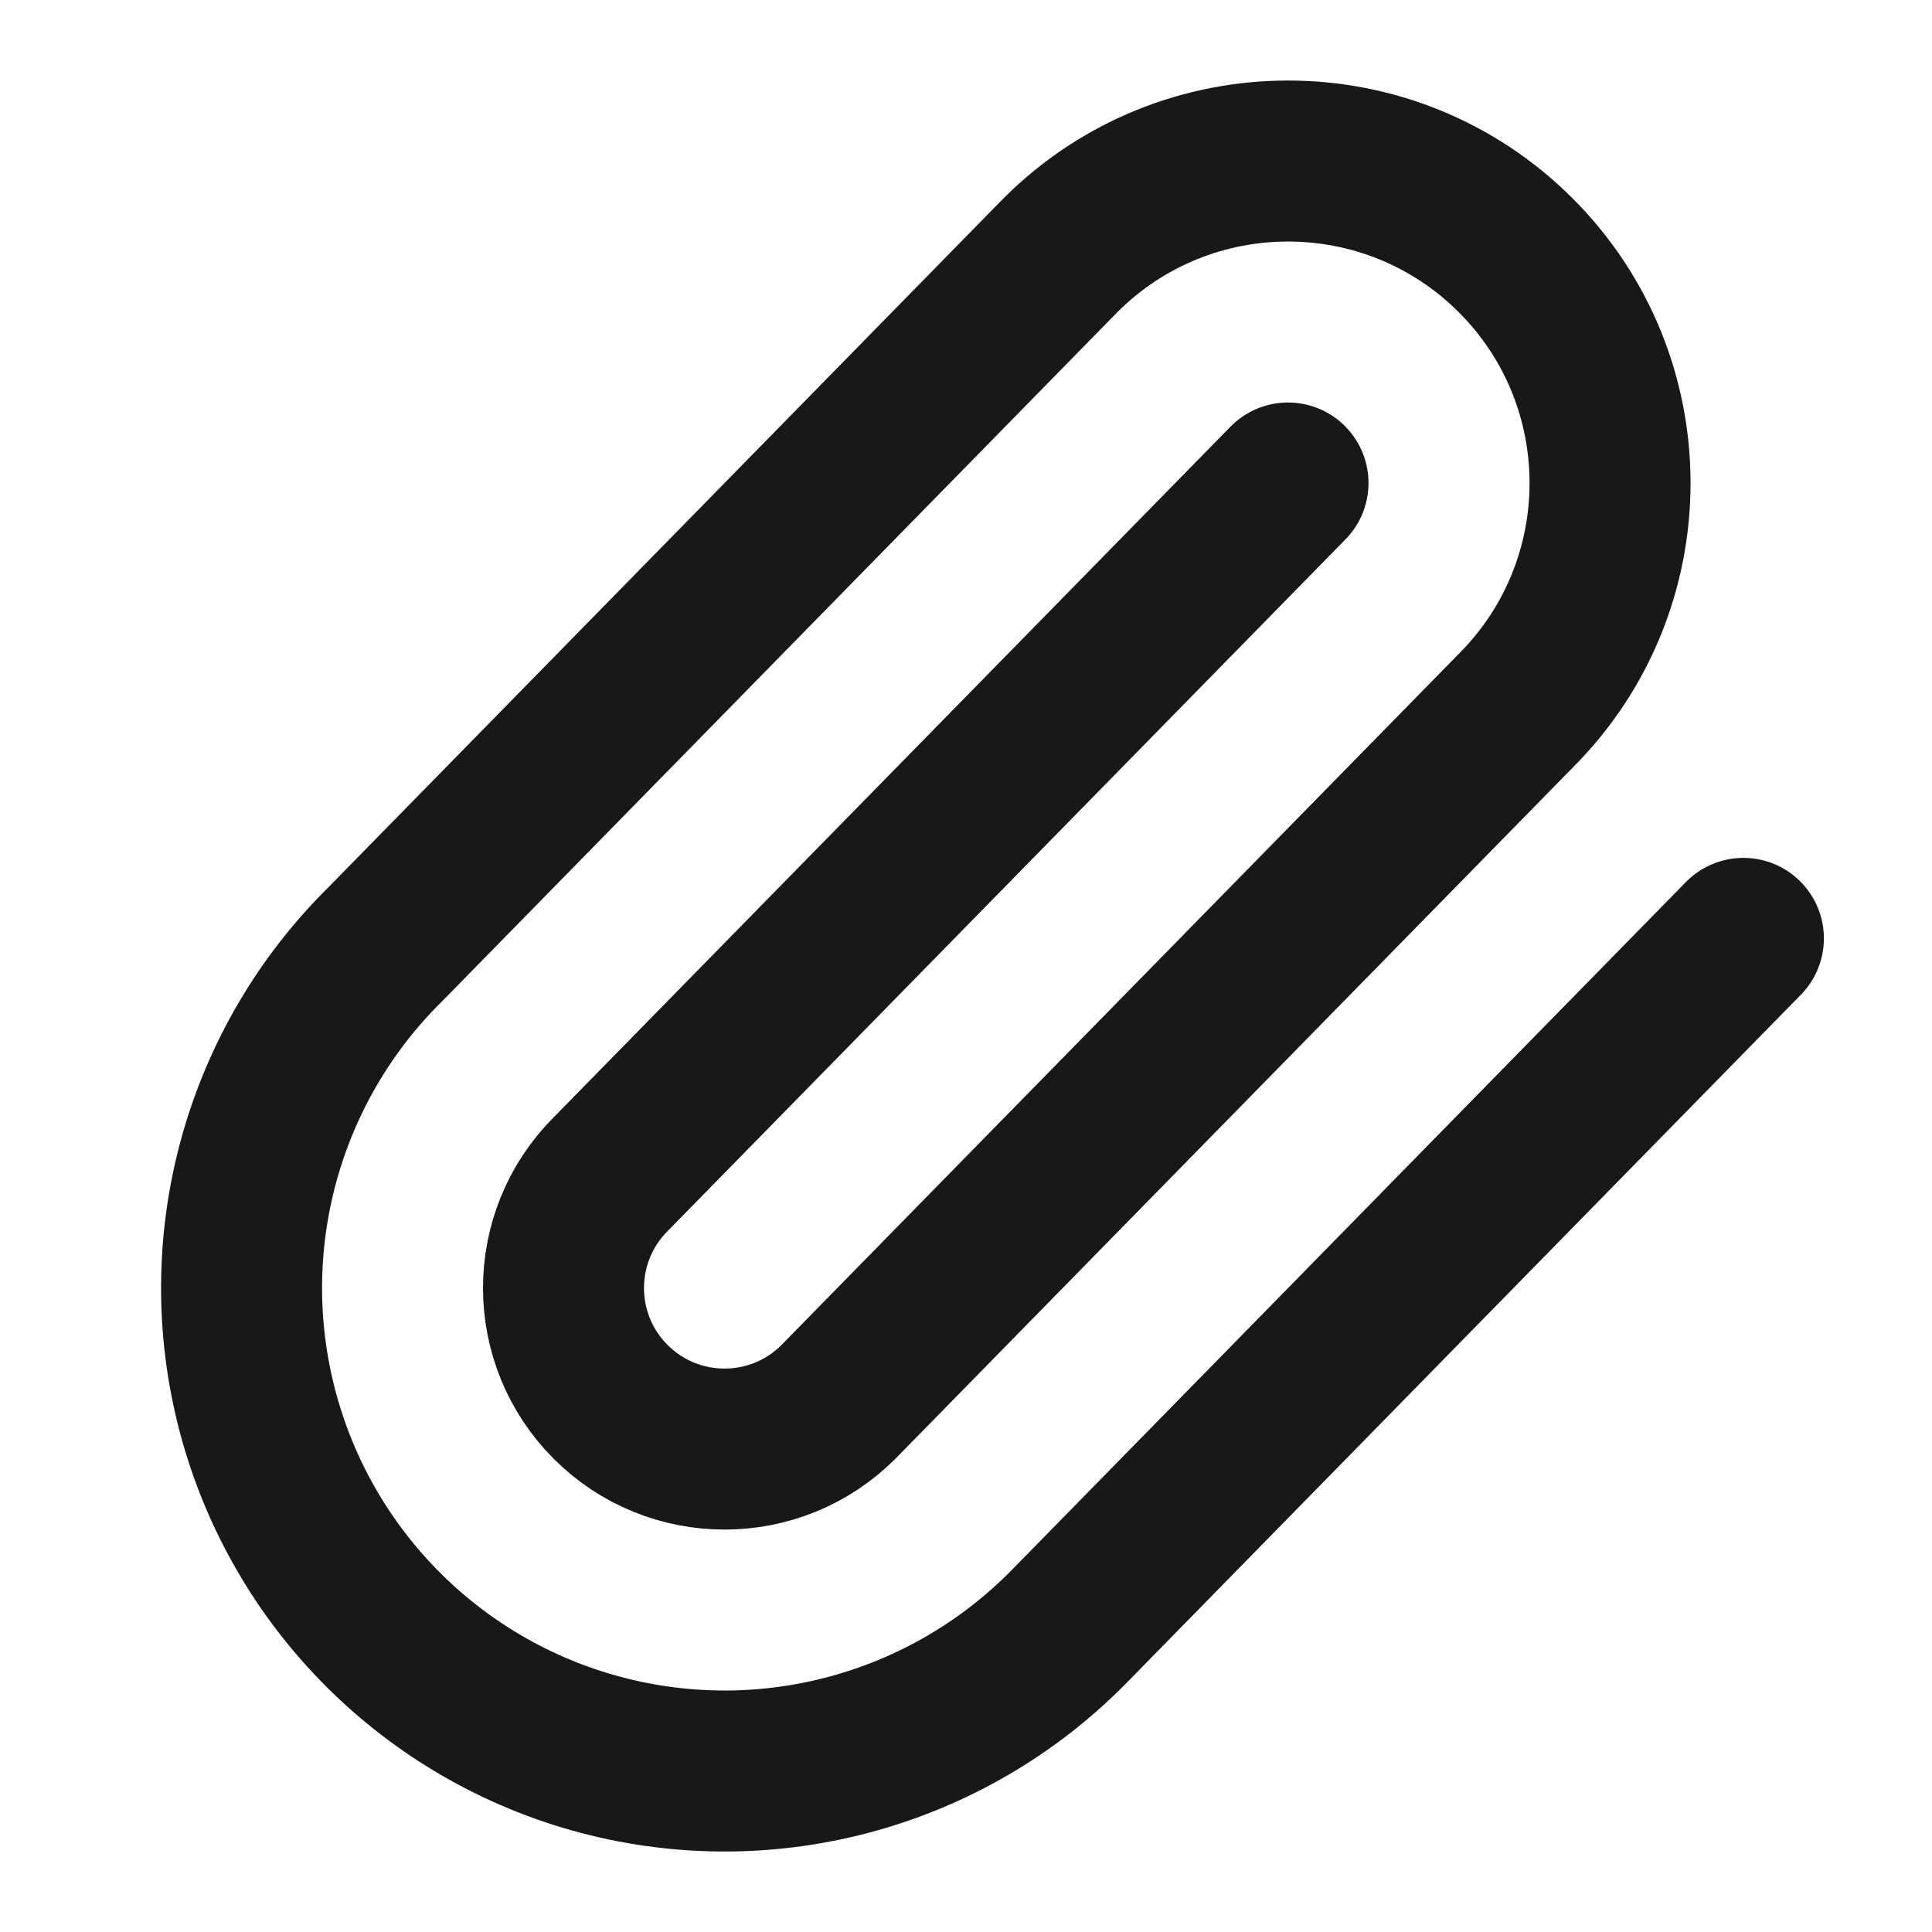
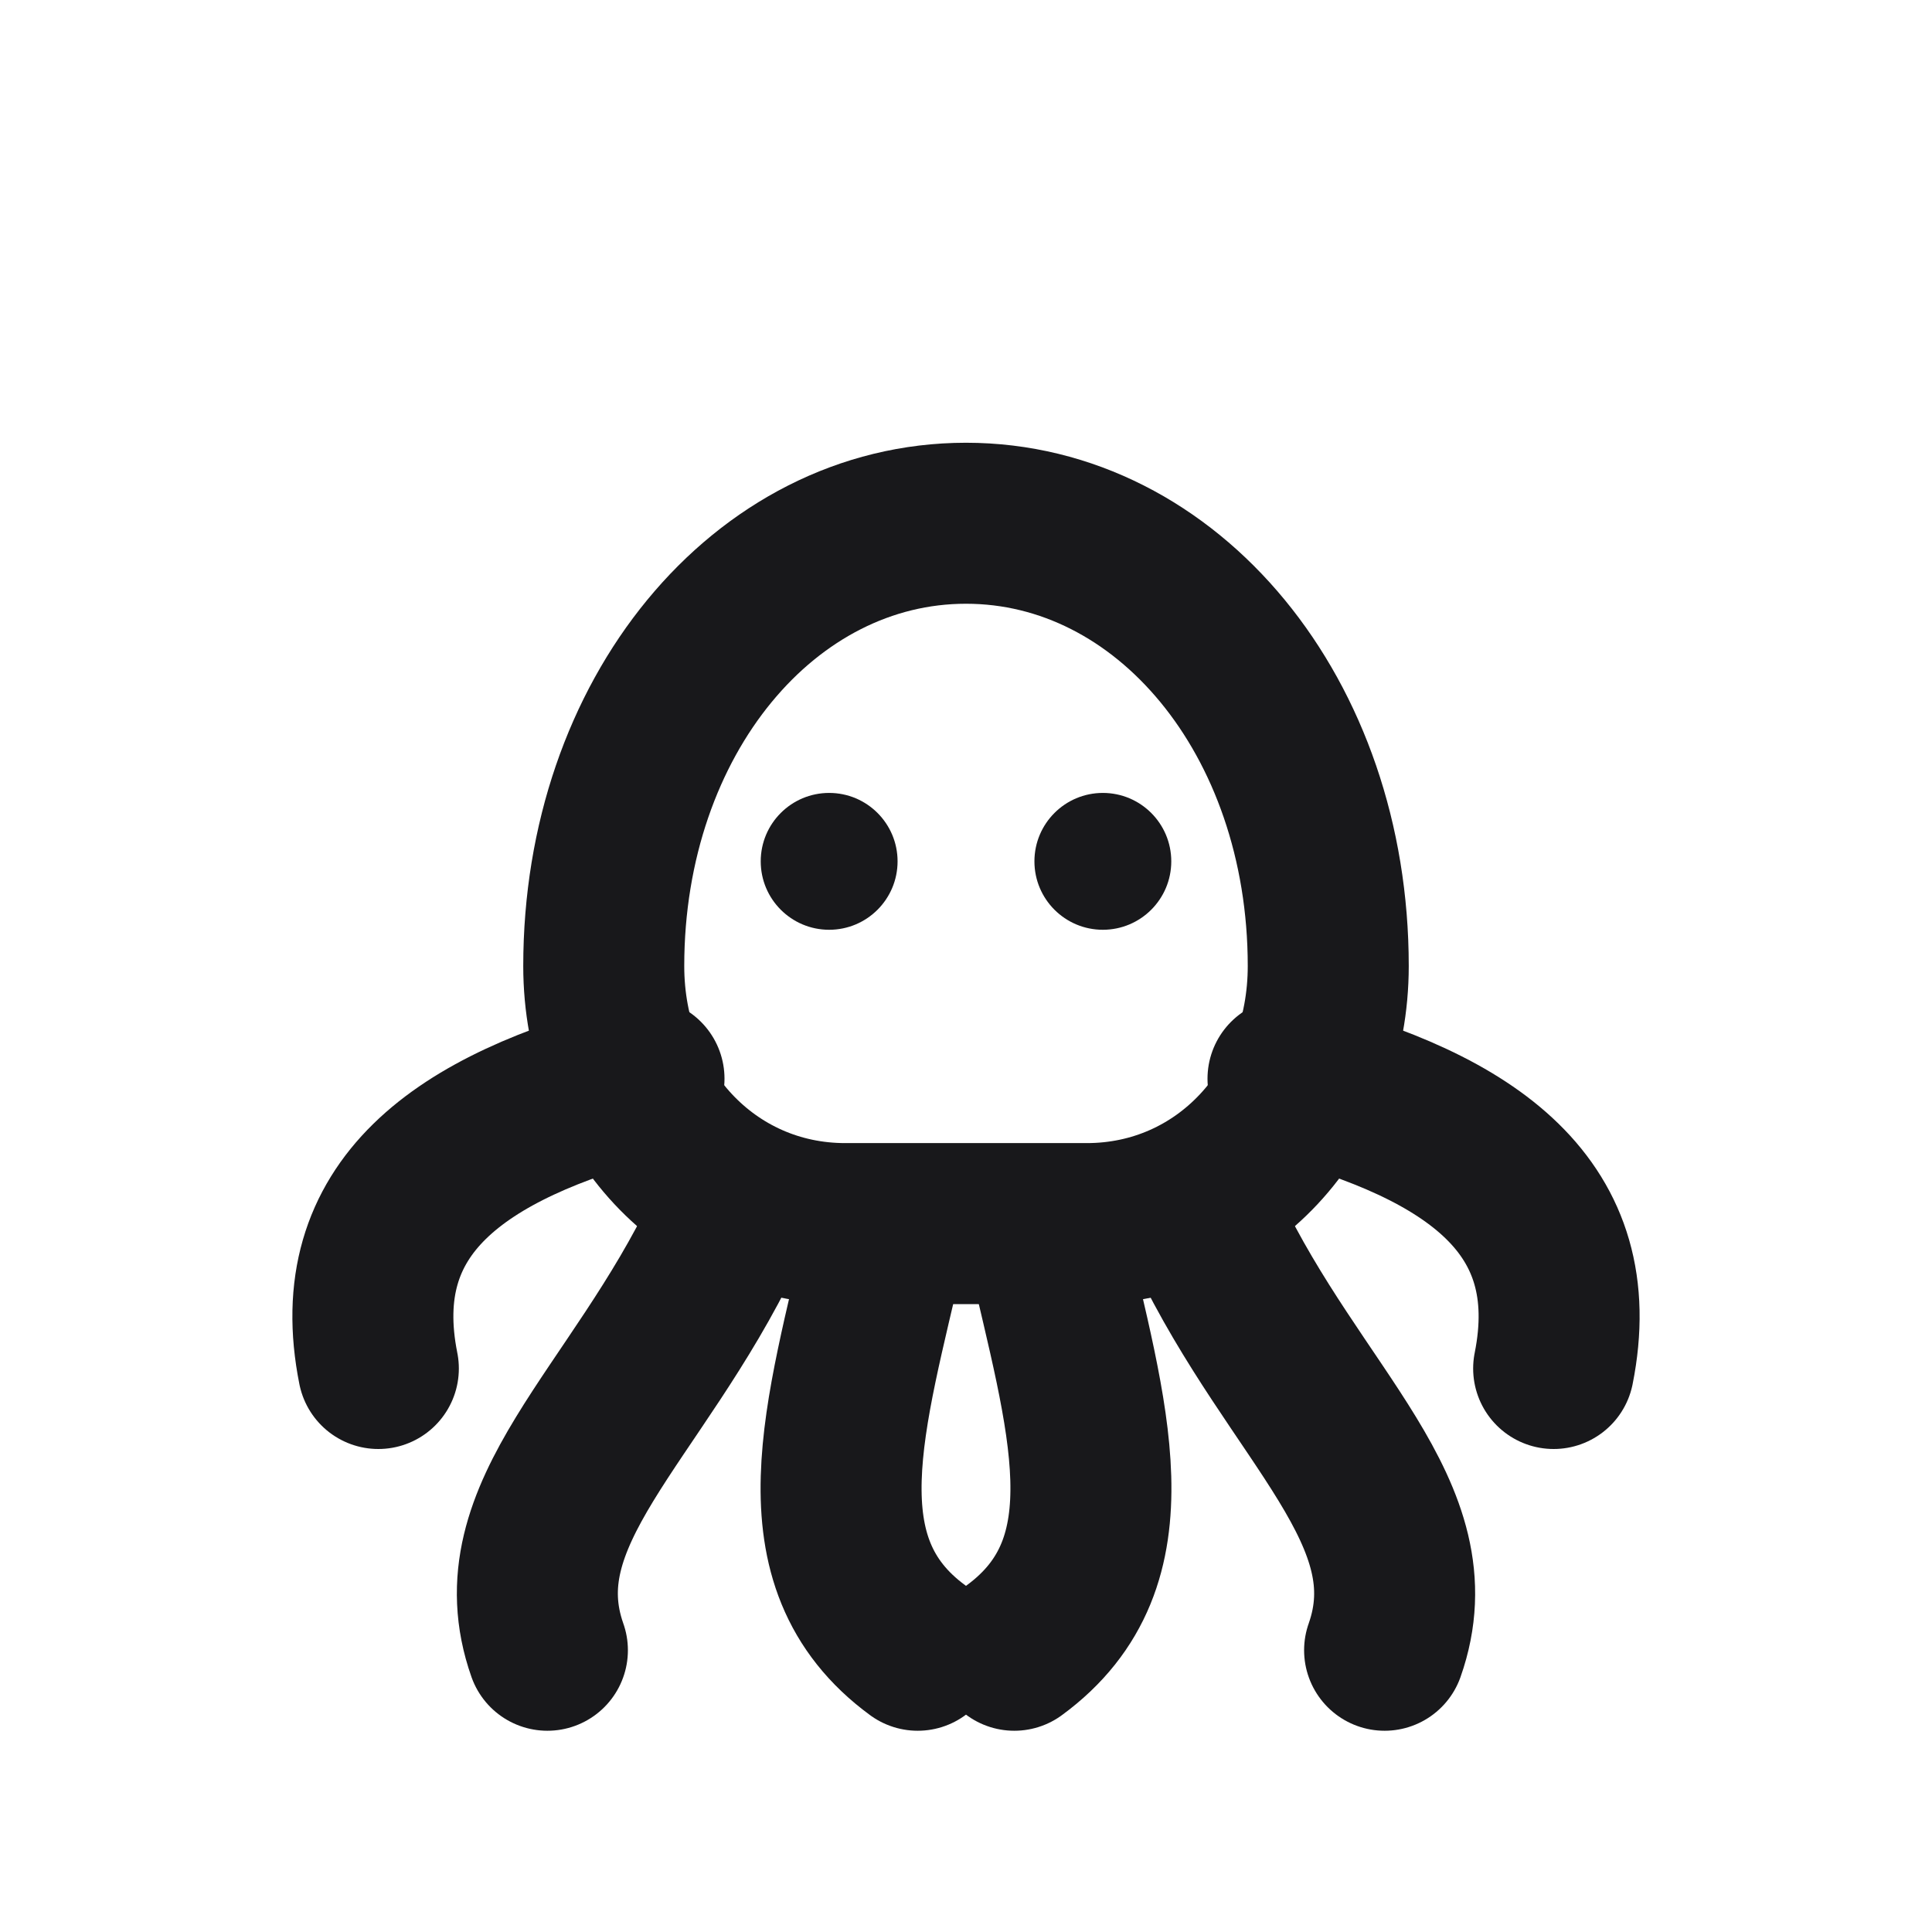
<svg xmlns="http://www.w3.org/2000/svg" viewBox="0 0 24 24" fill="none" stroke-linecap="round" stroke-linejoin="round">
  <style>
-     path { stroke: #18181b; }
+     .m { stroke: #18181b; }
+     .e { fill: #18181b; }
    @media (prefers-color-scheme: dark) {
-       path { stroke: #e4e4e7; }
+       .m { stroke: #e4e4e7; }
+       .e { fill: #e4e4e7; }
    }
  </style>
-   <path stroke-width="2" d="m16 6-8.414 8.586a2 2 0 0 0 2.829 2.829l8.414-8.586a4 4 0 1 0-5.657-5.657l-8.379 8.551a6 6 0 1 0 8.485 8.485l8.379-8.551" />
+   <path class="m" stroke-width="2" fill="none" stroke-linecap="round" stroke-linejoin="round" d="M7.5 12c0-3.1 2-5.5 4.5-5.5s4.5 2.4 4.5 5.5c0 1.8-1.3 3.2-3 3.2h-3C8.8 15.2 7.5 13.8 7.5 12z" />
+   <circle class="e" cx="10.3" cy="10.7" r="0.85" />
+   <circle class="e" cx="13.7" cy="10.7" r="0.85" />
+   <path class="m" stroke-width="2" fill="none" stroke-linecap="round" stroke-linejoin="round" d="M9 15.3c-1.1 2.3-2.8 3.5-2.2 5.2" />
+   <path class="m" stroke-width="2" fill="none" stroke-linecap="round" stroke-linejoin="round" d="M11 15.4c-.5 2.2-1.1 4 .4 5.1" />
+   <path class="m" stroke-width="2" fill="none" stroke-linecap="round" stroke-linejoin="round" d="M13 15.4c.5 2.2 1.1 4-.4 5.1" />
+   <path class="m" stroke-width="2" fill="none" stroke-linecap="round" stroke-linejoin="round" d="M15 15.3c1.1 2.3 2.8 3.5 2.2 5.2" />
+   <path class="m" stroke-width="2" fill="none" stroke-linecap="round" stroke-linejoin="round" d="M8 13.4c-2.3.6-3.7 1.6-3.3 3.6" />
+   <path class="m" stroke-width="2" fill="none" stroke-linecap="round" stroke-linejoin="round" d="M16 13.4c2.3.6 3.7 1.6 3.3 3.6" />
</svg>
